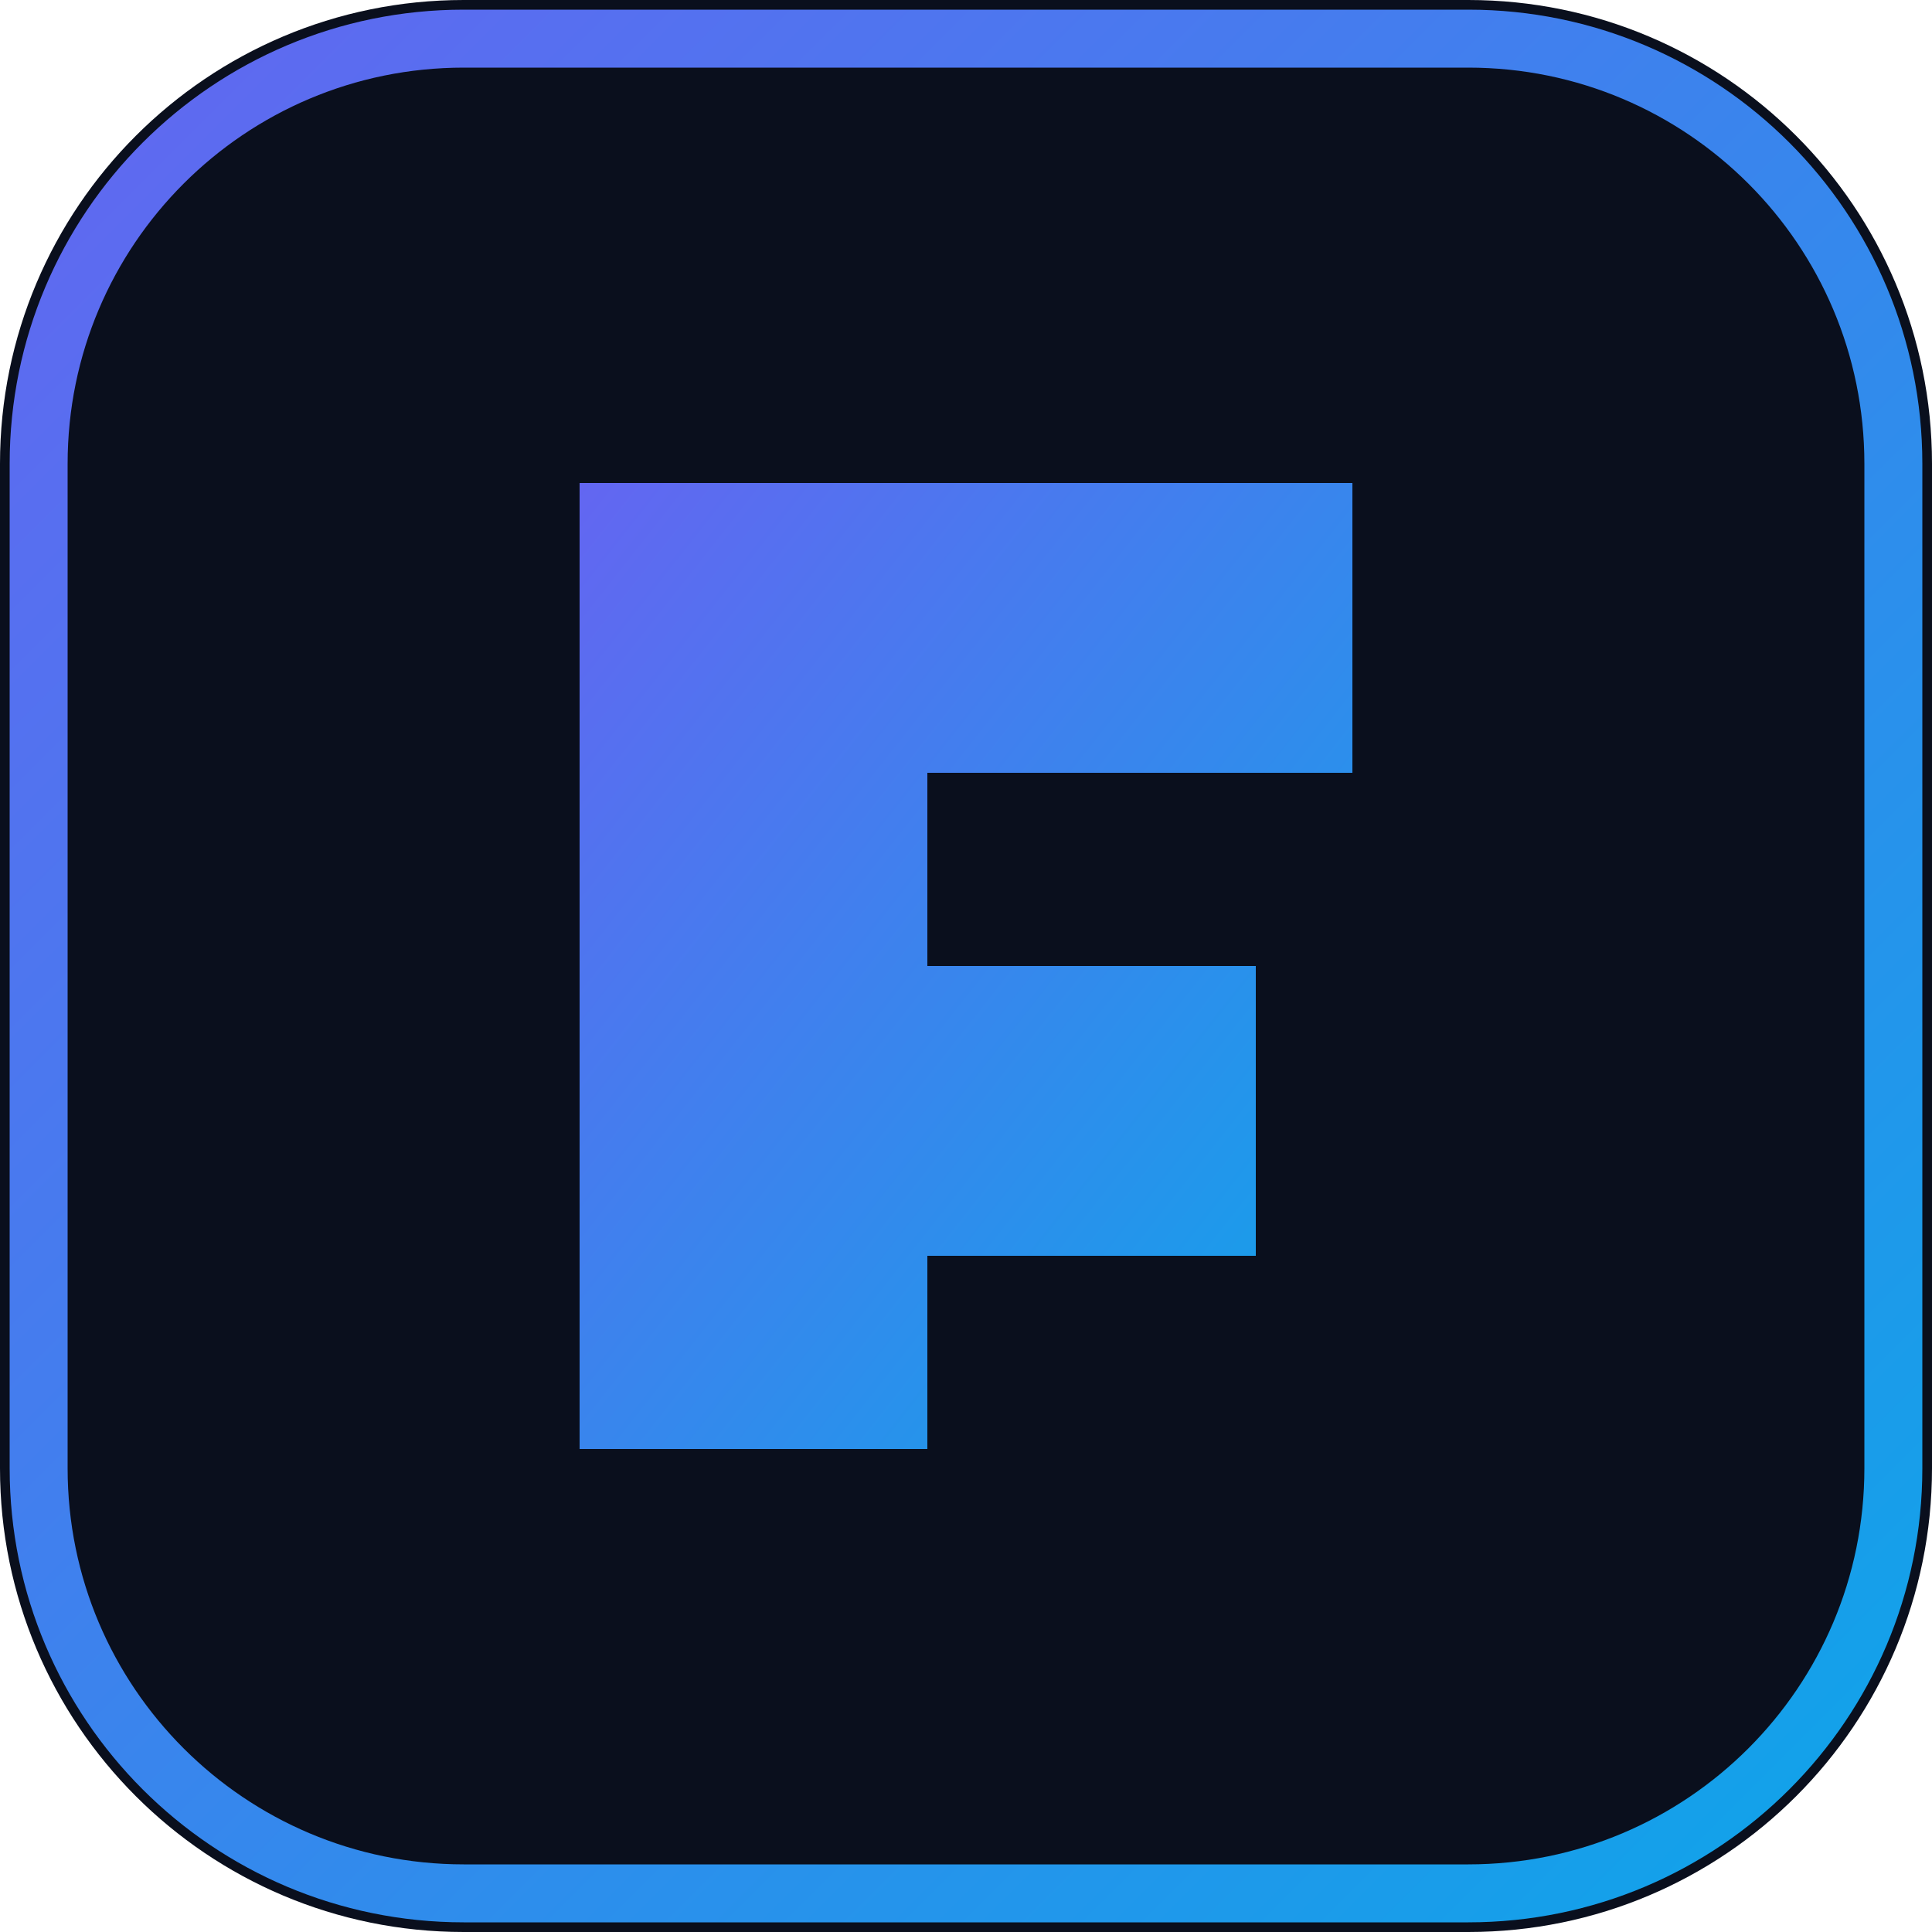
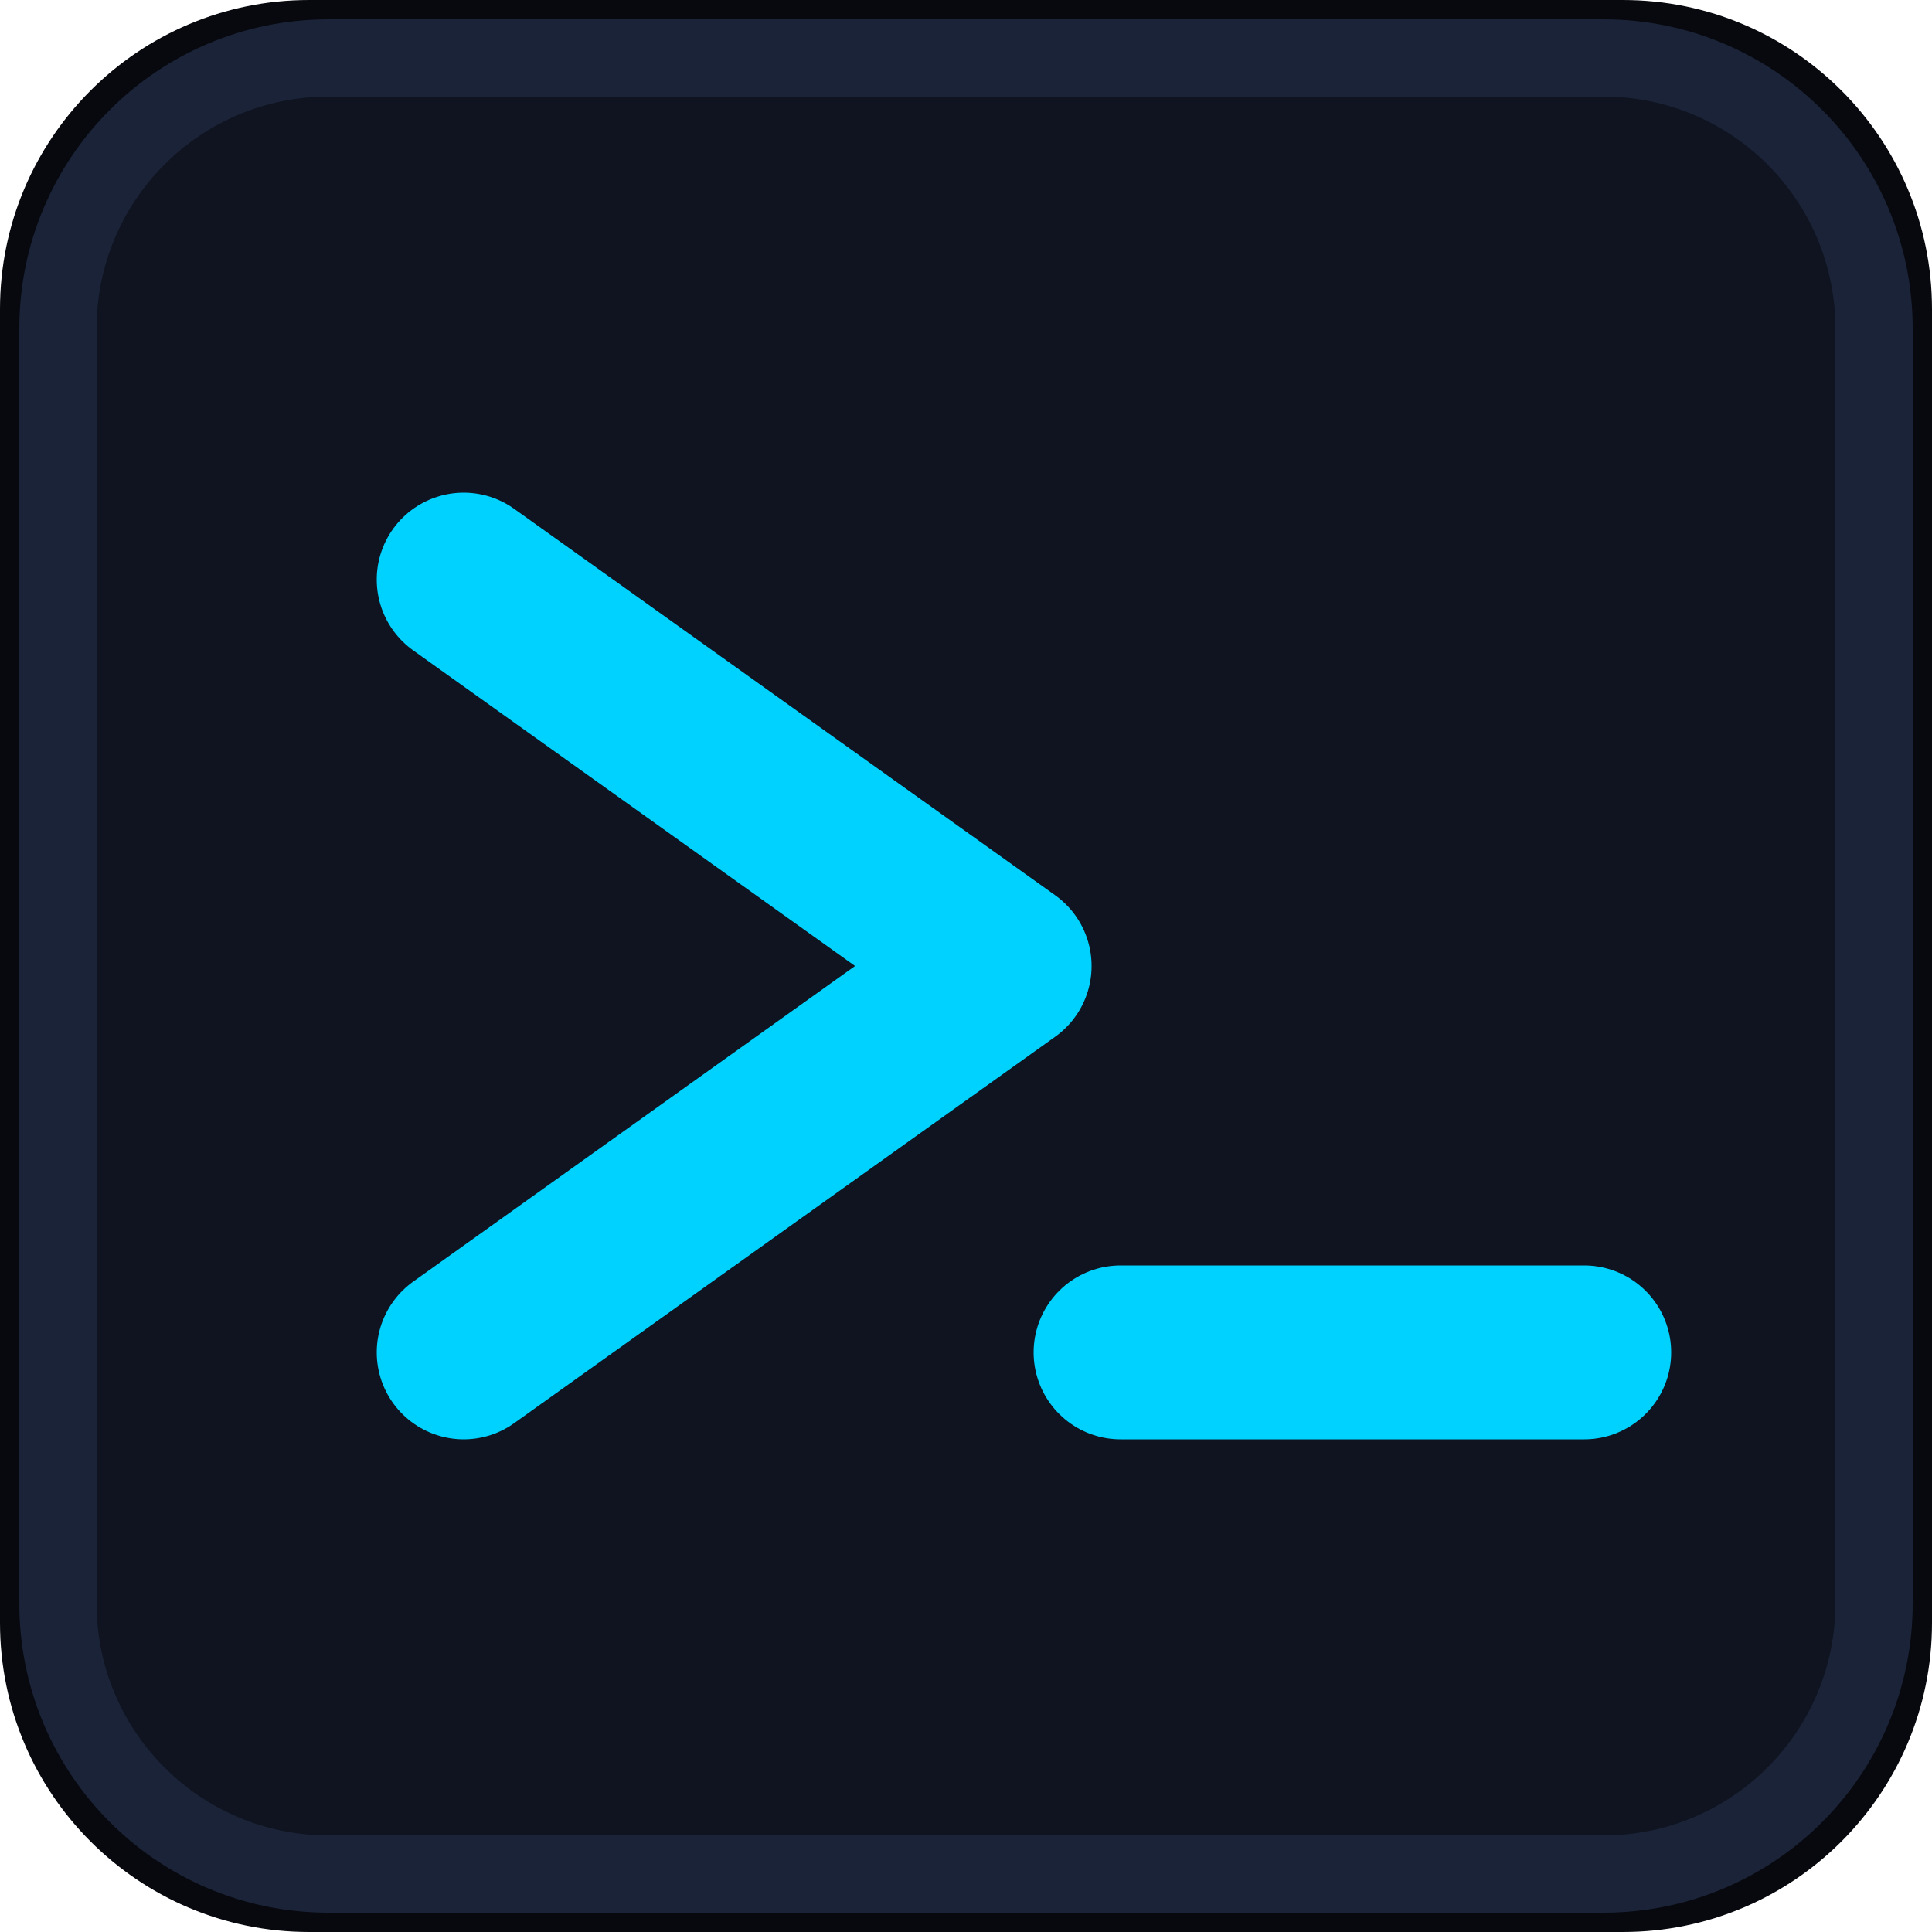
<svg xmlns="http://www.w3.org/2000/svg" viewBox="0 0 100 100" width="100" height="100">
-   <defs>
-     <linearGradient id="grad" x1="0%" y1="0%" x2="100%" y2="100%">
-       <stop offset="0%" stop-color="#6366f1" />
-       <stop offset="100%" stop-color="#0ea5e9" />
-     </linearGradient>
-   </defs>
-   <rect width="100" height="100" rx="24" fill="#0a0f1d" />
-   <rect x="2" y="2" width="96" height="96" rx="22" fill="none" stroke="url(#grad)" stroke-width="3" />
-   <path d="M30 25 H70 V40 H48 V50 H65 V65 H48 V75 H30 Z" fill="url(#grad)" />
+   <rect width="100" height="100" rx="16" fill="#07090E" />
+   <rect x="3" y="3" width="94" height="94" rx="14" fill="#0F1420" stroke="#1B2338" stroke-width="4" />
+   <polyline points="24 30 52 50 24 70" fill="none" stroke="#00D2FF" stroke-width="9" stroke-linecap="round" stroke-linejoin="round" />
+   <line x1="58" y1="70" x2="82" y2="70" stroke="#00D2FF" stroke-width="9" stroke-linecap="round" />
</svg>
